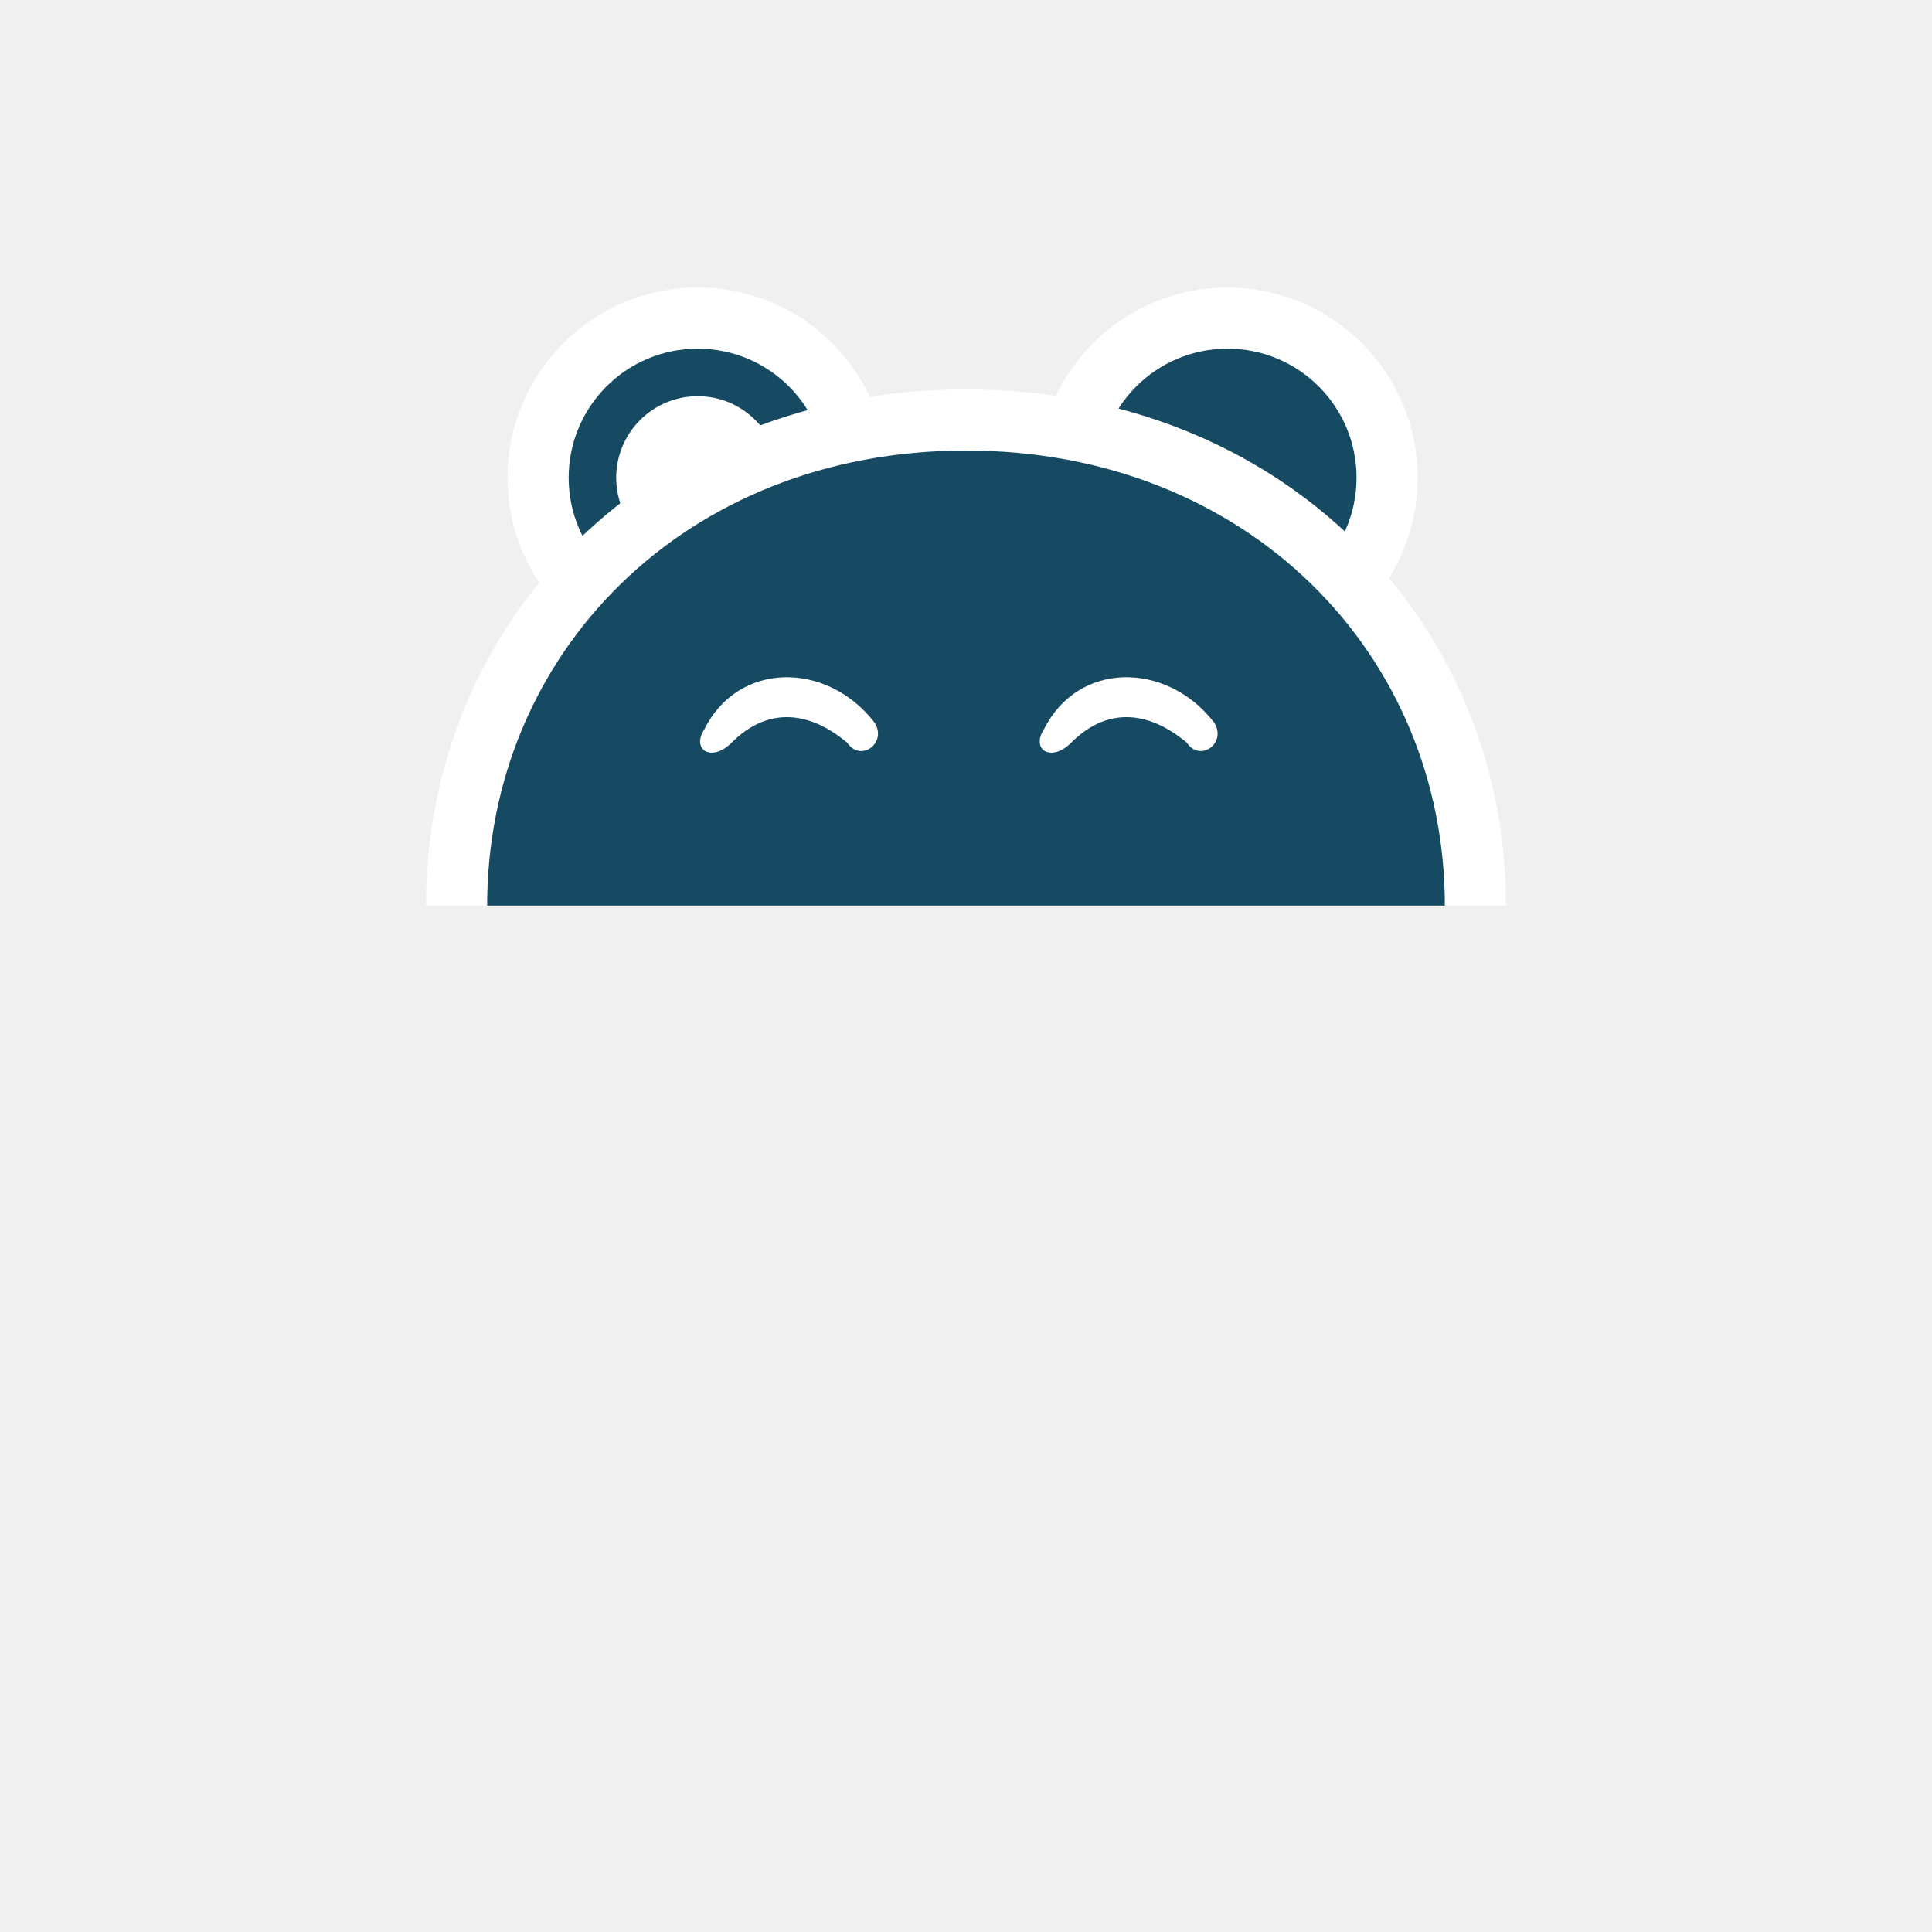
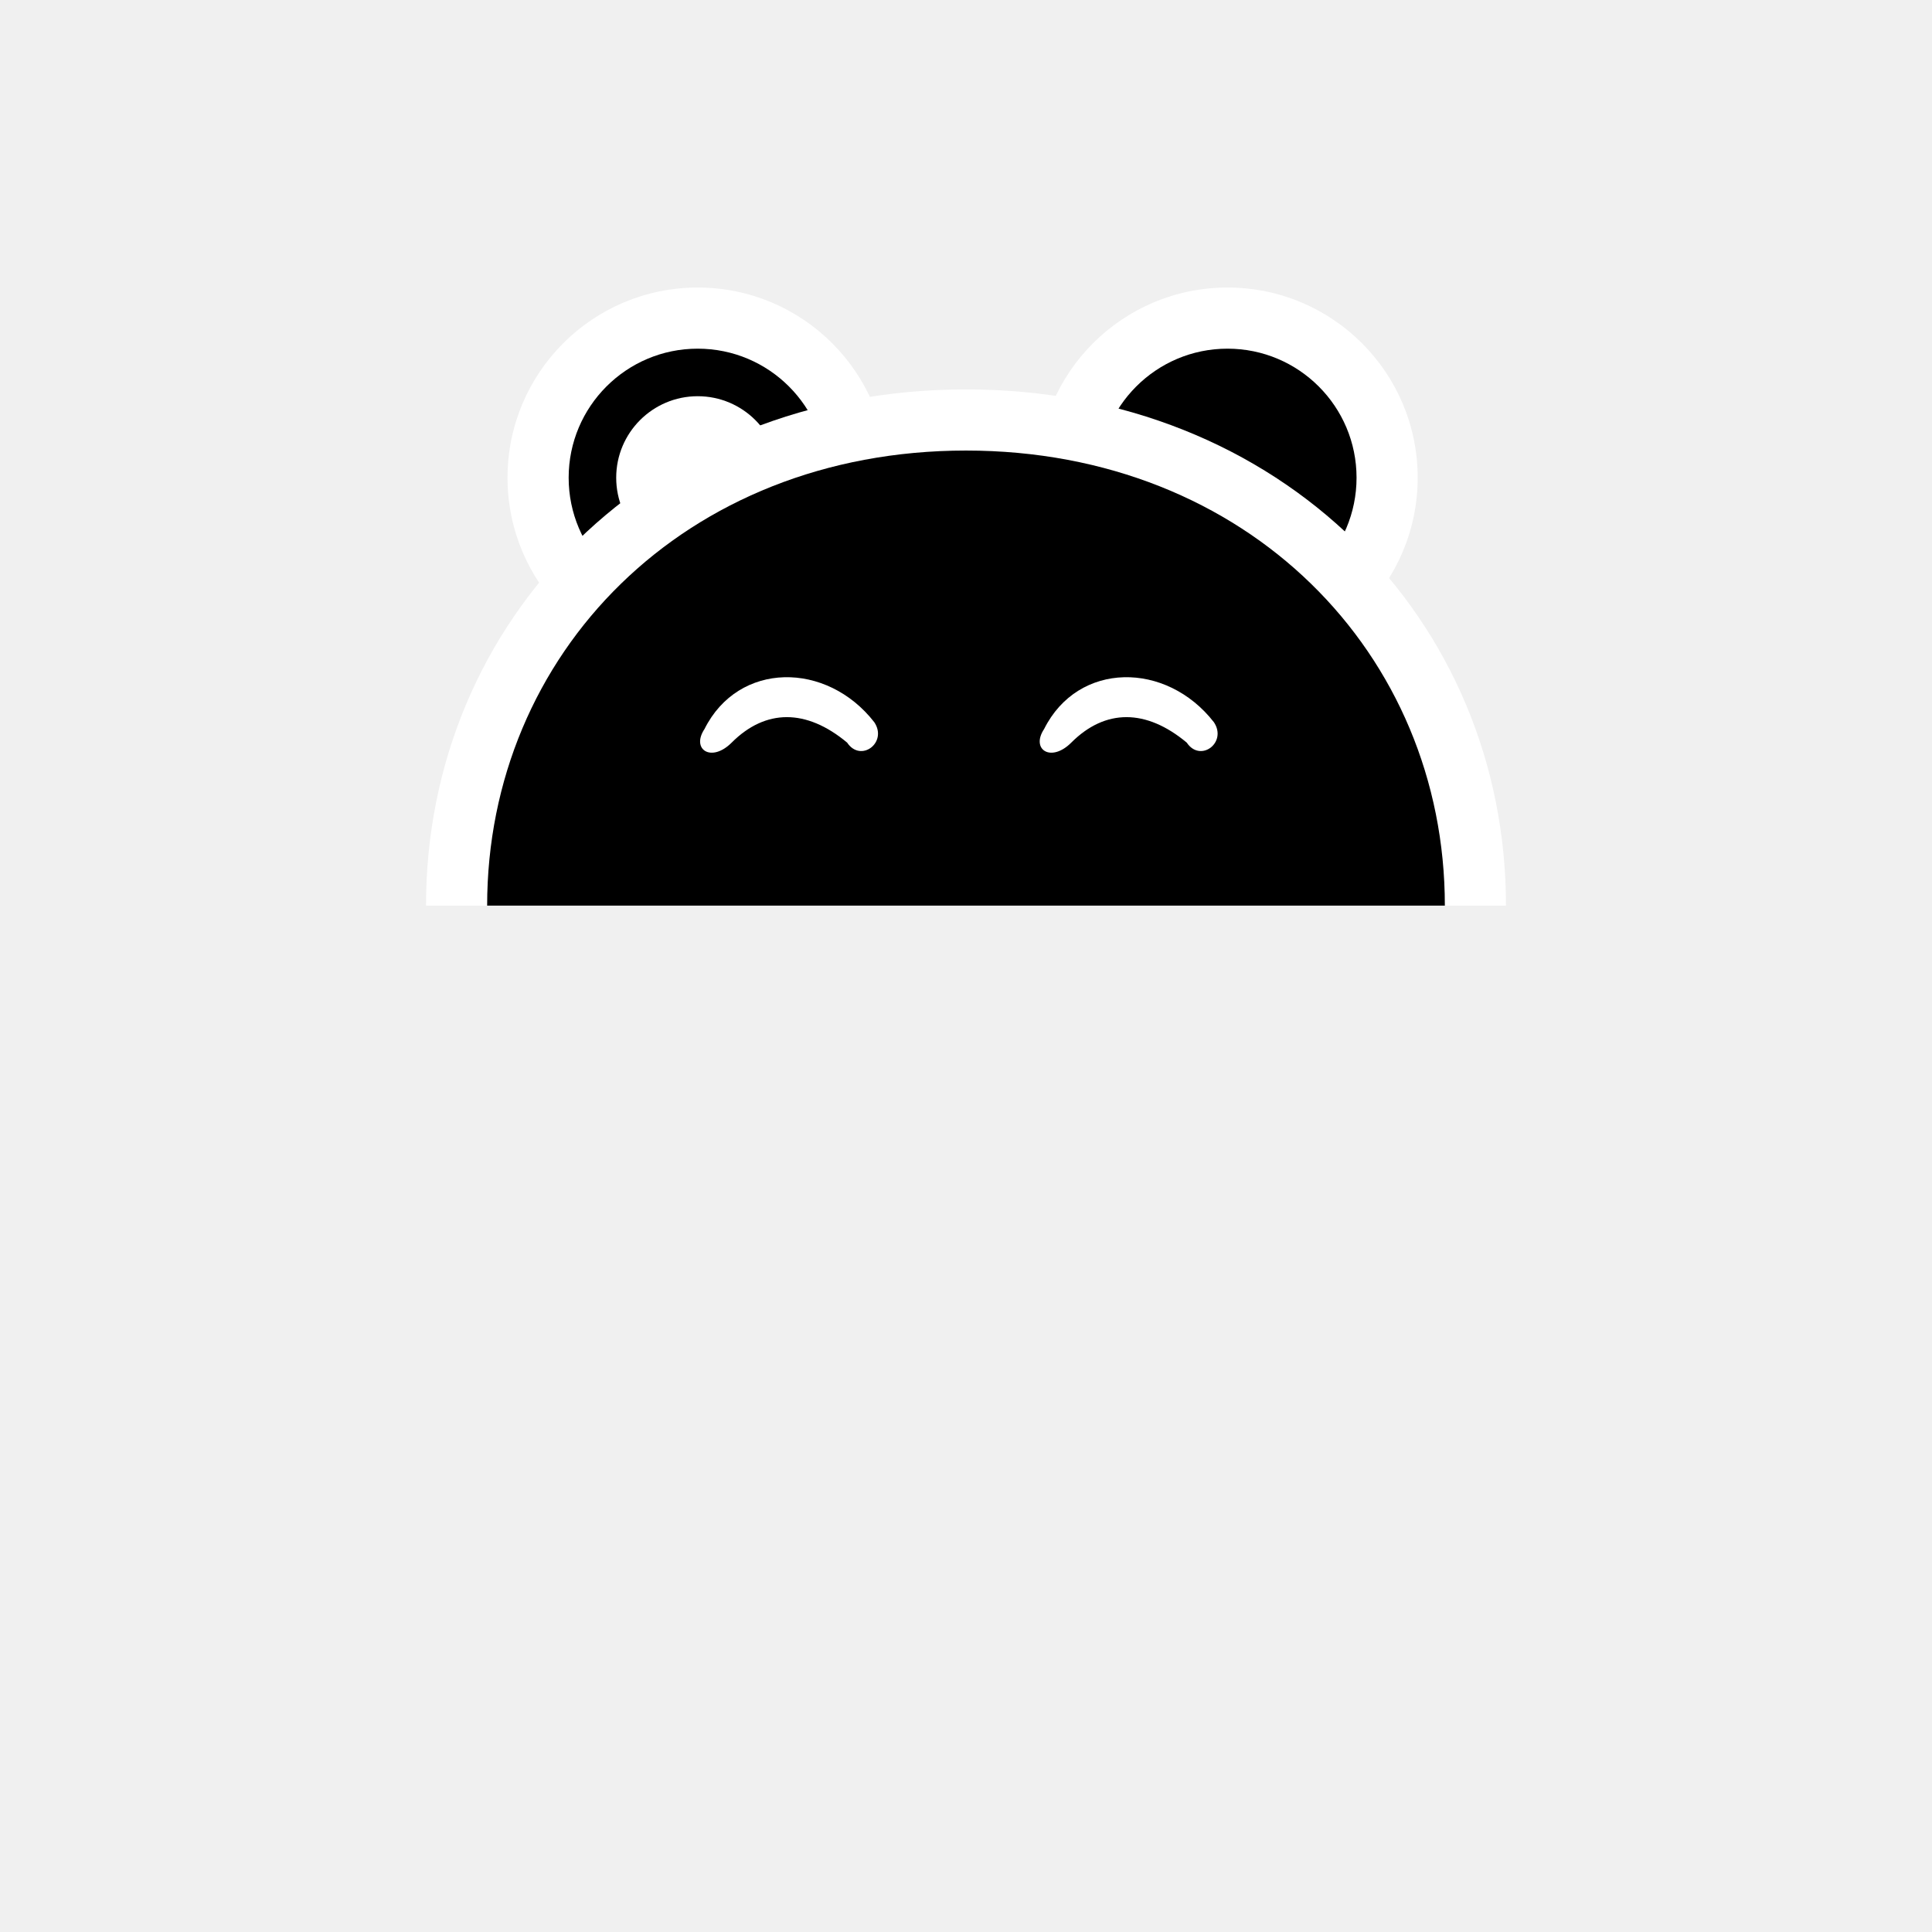
<svg xmlns="http://www.w3.org/2000/svg" width="1024" height="1024" viewBox="0 0 1024 1024">
  <g id="01-hamster">
    <g transform="translate(17 30) scale(3.6)">
      <ellipse cx="98" cy="62" rx="28" ry="28" fill="#FFFFFF" data-role="outline" />
      <ellipse cx="176" cy="62" rx="28" ry="28" fill="#FFFFFF" data-role="outline" />
-       <ellipse cx="98" cy="62" rx="19" ry="19" fill="#164A62" data-role="face" />
-       <ellipse cx="176" cy="62" rx="19" ry="19" fill="#164A62" data-role="face" />
+       <ellipse cx="98" cy="62" rx="19" ry="19" fill="#000000" data-role="face" />
+       <ellipse cx="176" cy="62" rx="19" ry="19" fill="#000000" data-role="face" />
      <ellipse cx="98" cy="62" rx="12" ry="12" fill="#FFFFFF" data-role="outline" />
      <path d="M58 125 C58 83 91 49 137.5 49 C184 49 217 83 217 125 Z" fill="#FFFFFF" data-role="outline" />
-       <path d="M67 125 C67 88 96 58 137.5 58 C179 58 208 88 208 125 Z" fill="#164A62" data-role="face" />
+       <path d="M67 125 C67 88 96 58 137.5 58 C179 58 208 88 208 125 Z" fill="#000000" data-role="face" />
      <path d="M99 99 C104 89 117 89 124 98 C126 101 122 104 120 101 C114 96 108 96 103 101 C100 104 97 102 99 99 Z" fill="#FFFFFF" data-role="eyes" />
      <path d="M149 99 C154 89 167 89 174 98 C176 101 172 104 170 101 C164 96 158 96 153 101 C150 104 147 102 149 99 Z" fill="#FFFFFF" data-role="eyes" />
    </g>
  </g>
</svg>
